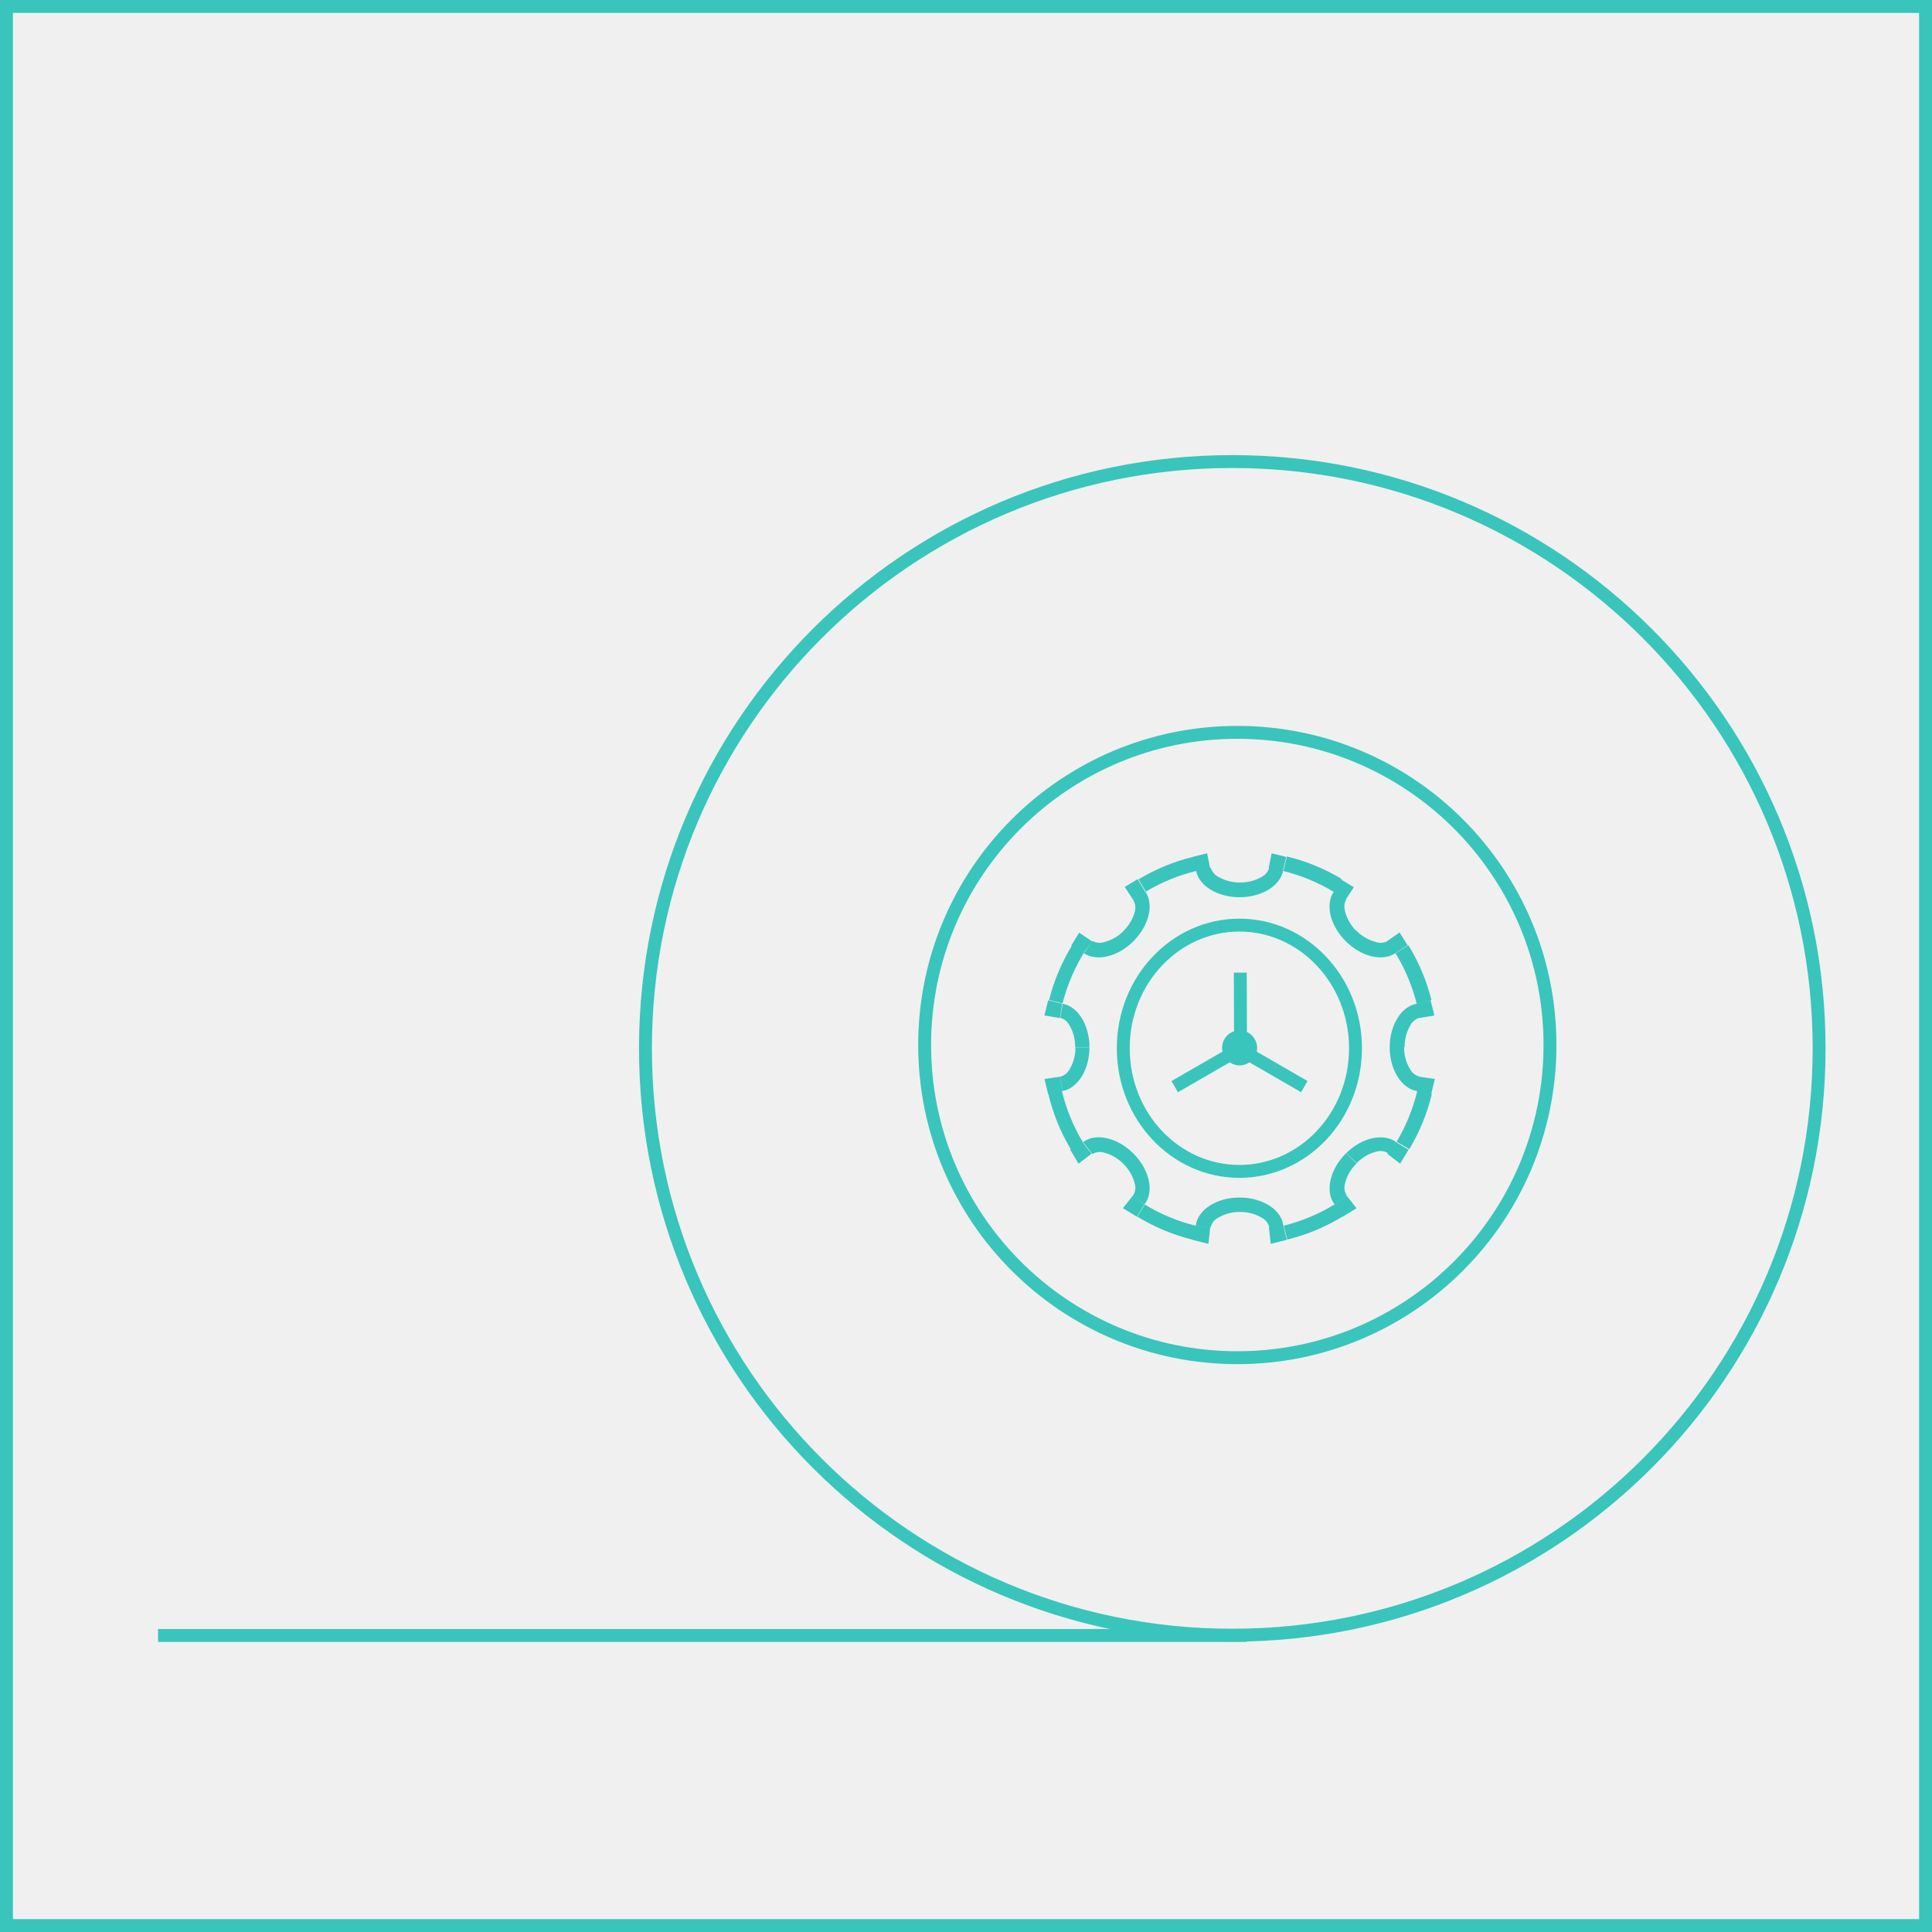
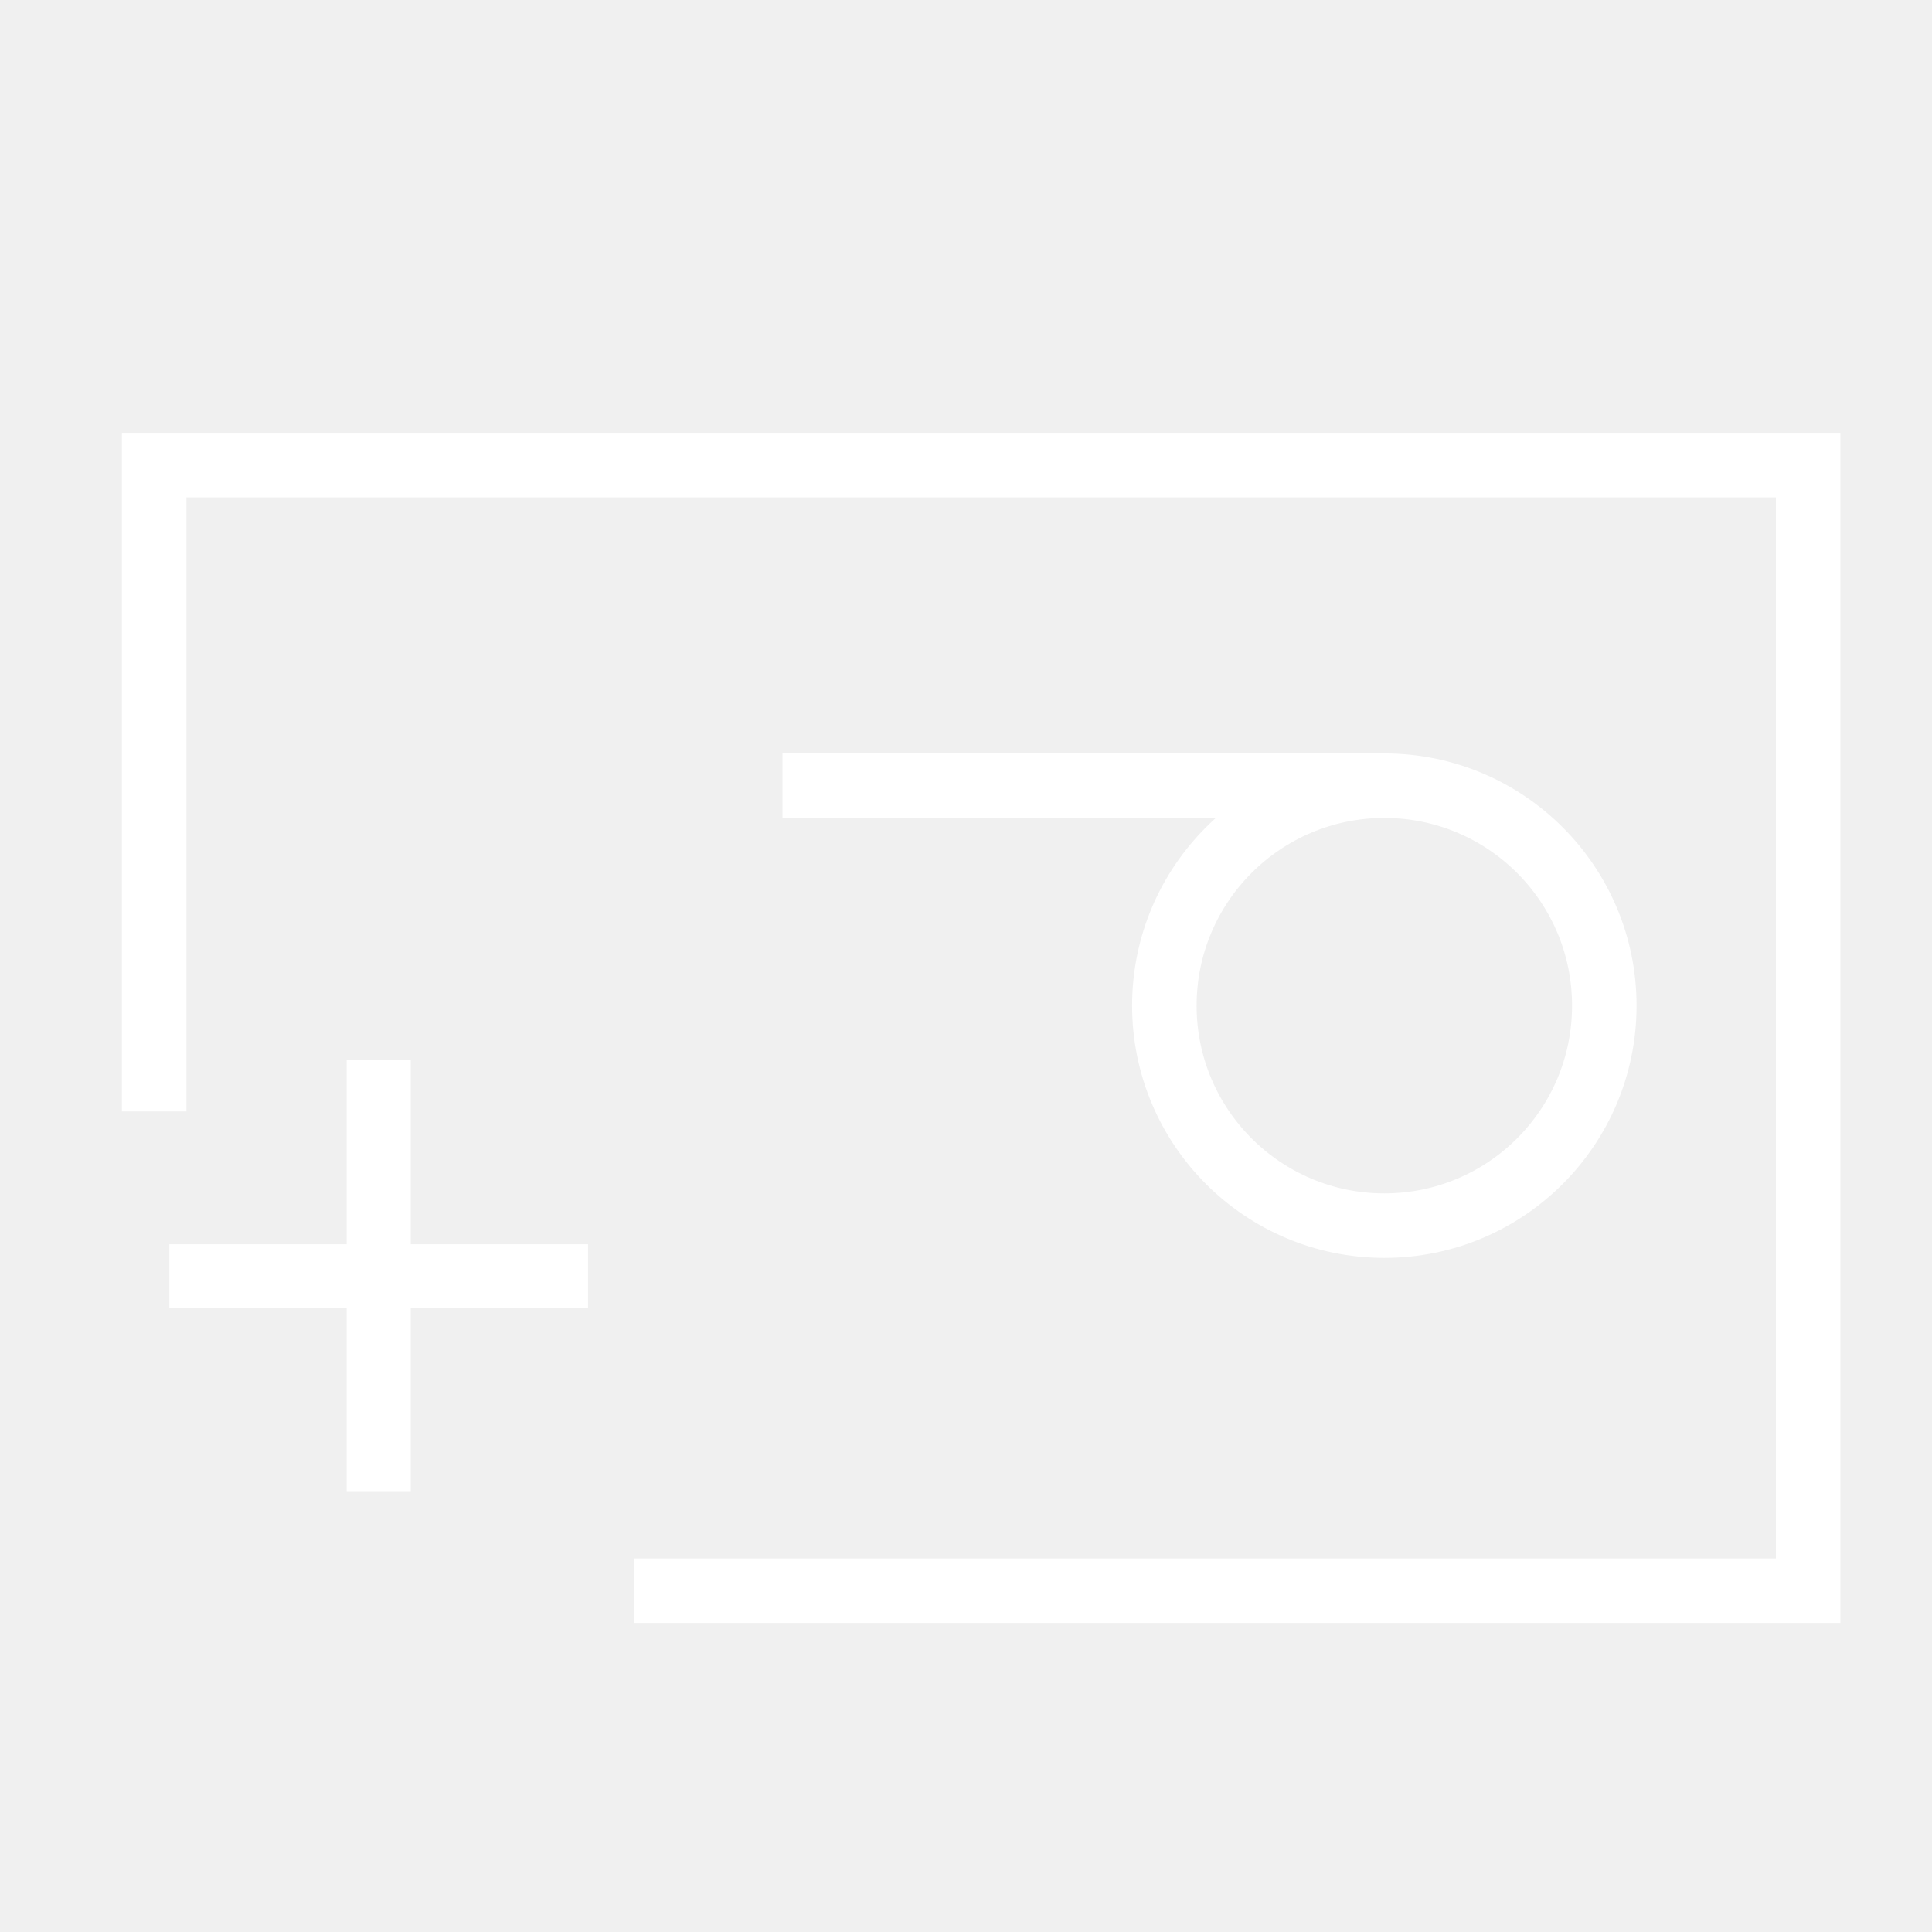
- <svg xmlns="http://www.w3.org/2000/svg" id="Capa_4" data-name="Capa 4" viewBox="0 0 299.5 299.5">
-   <defs>
-     <style>.cls-1{fill:#fff;}.cls-2{fill-rule:evenodd;}.cls-3{fill:none;}.cls-3,.cls-6{stroke:#39c5bb;stroke-width:2px;}.cls-4{mask:url(#mask);}.cls-5,.cls-6{fill:#39c5bb;}.cls-6{stroke-miterlimit:10;}</style>
-     <mask id="mask" x="161.3" y="130.53" width="62.89" height="62.89" maskUnits="userSpaceOnUse">
-       <g transform="translate(-0.33 -747.5)">
-         <g id="path-2-outside-1_177_166" data-name="path-2-outside-1 177 166">
-           <rect class="cls-1" x="161.63" y="878.03" width="62.89" height="62.89" />
-           <path class="cls-2" d="M199.28,937.52c-.27-2.45-3.2-4.38-6.79-4.38s-6.52,1.93-6.79,4.38a28.06,28.06,0,0,1-7.95-3.32c1.53-1.92.81-5.35-1.72-7.88s-5.9-3.23-7.83-1.75a28.19,28.19,0,0,1-3.25-7.93c2.4-.35,4.27-3.25,4.27-6.78s-1.83-6.36-4.19-6.76a28.23,28.23,0,0,1,3.3-7.85c1.95,1.35,5.25.61,7.7-1.84s3.19-5.7,1.88-7.66a27.89,27.89,0,0,1,7.84-3.23c.47,2.3,3.31,4.07,6.74,4.07s6.27-1.77,6.74-4.07a27.89,27.89,0,0,1,7.84,3.23c-1.31,2-.56,5.22,1.88,7.66s5.75,3.19,7.7,1.84a28.23,28.23,0,0,1,3.3,7.85c-2.36.4-4.19,3.27-4.19,6.76s1.87,6.43,4.27,6.78a28.17,28.17,0,0,1-3.24,7.93c-1.93-1.48-5.33-.76-7.84,1.75s-3.24,6-1.72,7.88A28.06,28.06,0,0,1,199.28,937.52Z" />
-         </g>
-       </g>
-     </mask>
-   </defs>
-   <circle class="cls-3" cx="191.03" cy="162.52" r="90.97" />
-   <g class="cls-4">
-     <path class="cls-5" d="M199.28,937.52l.53,2.18-2.49.62-.28-2.56Zm-13.58,0,2.24.24-.28,2.56-2.49-.62Zm-7.95-3.32-1.17,1.92-2.17-1.33,1.58-2ZM176,926.32l1.59-1.59h0Zm-7.83-1.75,1.36,1.78-2,1.54-1.3-2.16ZM165,916.64l-2.18.52-.57-2.4,2.43-.35ZM165,903.1l-.37,2.22-2.4-.4.59-2.36Zm3.3-7.85-1.91-1.17,1.24-2,2,1.36Zm7.7-1.84,1.59,1.59Zm1.88-7.66L176,887l-1.31-2,2-1.21Zm7.84-3.23-.53-2.18,2.27-.56.46,2.29Zm13.48,0-2.2-.45.46-2.29,2.27.56Zm7.84,3.23,1.16-1.93,2,1.22-1.31,2Zm9.58,9.5-1.28-1.84,1.95-1.36,1.25,2Zm3.3,7.85,2.18-.54.59,2.36-2.4.4Zm.08,13.54.32-2.23,2.44.35-.58,2.4Zm-3.24,7.93,1.92,1.16-1.3,2.16-2-1.54ZM209,926.32l-1.59-1.59h0Zm-1.72,7.88,1.76-1.4,1.58,2-2.16,1.33Zm-14.74-3.31a10.83,10.83,0,0,1,5.86,1.64,6.58,6.58,0,0,1,3.16,4.75l-4.47.48a2.2,2.2,0,0,0-1.13-1.47,6.45,6.45,0,0,0-3.42-.91Zm-9,6.39a6.58,6.58,0,0,1,3.16-4.75,10.83,10.83,0,0,1,5.86-1.64v4.49a6.45,6.45,0,0,0-3.42.91,2.2,2.2,0,0,0-1.13,1.47Zm-4.55-5a25.72,25.72,0,0,0,7.32,3.05l-1.07,4.36a30.49,30.49,0,0,1-8.59-3.58Zm-1.3-7.56a10.9,10.9,0,0,1,3,5.29,6.65,6.65,0,0,1-1.1,5.58L176,932.8a2.22,2.22,0,0,0,.23-1.84,6.41,6.41,0,0,0-1.77-3.05Zm-10.79-1.94a6.63,6.63,0,0,1,5.55-1,10.83,10.83,0,0,1,5.24,3l-3.17,3.18a6.48,6.48,0,0,0-3-1.77,2.3,2.3,0,0,0-1.86.21Zm.31-6.68a25.91,25.91,0,0,0,3,7.31l-3.85,2.31a30.26,30.26,0,0,1-3.5-8.57Zm4.32-6.25a10.86,10.86,0,0,1-1.58,5.79,6.68,6.68,0,0,1-4.61,3.21l-.64-4.45a2.26,2.26,0,0,0,1.46-1.17,6.42,6.42,0,0,0,.88-3.38Zm-6.06-9a6.71,6.71,0,0,1,4.51,3.24,10.86,10.86,0,0,1,1.55,5.73H167a6.42,6.42,0,0,0-.87-3.35,2.3,2.3,0,0,0-1.44-1.19Zm4.85-4.46a25.79,25.79,0,0,0-3,7.22l-4.36-1.09a30.33,30.33,0,0,1,3.57-8.48Zm7.37-1.43a10.89,10.89,0,0,1-5.11,2.94,6.75,6.75,0,0,1-5.46-.84l2.56-3.69a2.39,2.39,0,0,0,1.87.16,6.48,6.48,0,0,0,3-1.75Zm2.16-10.5a6.82,6.82,0,0,1,.78,5.43,11,11,0,0,1-2.94,5.07l-3.17-3.18a6.39,6.39,0,0,0,1.74-3A2.37,2.37,0,0,0,176,887Zm6.5.2a26,26,0,0,0-7.21,3l-2.32-3.84a30.21,30.21,0,0,1,8.47-3.49Zm6.21,4.14a10.86,10.86,0,0,1-5.65-1.51,6.8,6.8,0,0,1-3.29-4.36l4.4-.9a2.45,2.45,0,0,0,1.23,1.43,6.49,6.49,0,0,0,3.31.84Zm8.94-5.87a6.8,6.8,0,0,1-3.29,4.36,10.86,10.86,0,0,1-5.65,1.51v-4.5a6.46,6.46,0,0,0,3.31-.84,2.45,2.45,0,0,0,1.23-1.43Zm4.48,4.7a26,26,0,0,0-7.21-3l1.06-4.36a30.19,30.19,0,0,1,8.47,3.48Zm1.45,7.33a11,11,0,0,1-2.94-5.08,6.84,6.84,0,0,1,.78-5.42l3.74,2.5a2.37,2.37,0,0,0-.15,1.87,6.33,6.33,0,0,0,1.75,3Zm10.57,2.1a6.75,6.75,0,0,1-5.46.84,10.89,10.89,0,0,1-5.11-2.94l3.18-3.18a6.41,6.41,0,0,0,3,1.75,2.39,2.39,0,0,0,1.87-.16Zm-.16,6.55a25.76,25.76,0,0,0-3-7.22l3.83-2.35a30.19,30.19,0,0,1,3.56,8.48Zm-4.25,6.21a10.86,10.86,0,0,1,1.55-5.73,6.75,6.75,0,0,1,4.51-3.24l.74,4.43a2.3,2.3,0,0,0-1.44,1.19,6.39,6.39,0,0,0-.87,3.35Zm6.19,9a6.68,6.68,0,0,1-4.61-3.21,10.86,10.86,0,0,1-1.58-5.79H218a6.33,6.33,0,0,0,.89,3.38,2.23,2.23,0,0,0,1.45,1.17Zm-4.85,4.56a25.91,25.91,0,0,0,3-7.31l4.37,1a30.26,30.26,0,0,1-3.5,8.57Zm-7.5,1.31a10.87,10.87,0,0,1,5.24-3,6.69,6.69,0,0,1,5.56,1l-2.74,3.56a2.27,2.27,0,0,0-1.85-.21,6.39,6.39,0,0,0-3,1.77Zm-1.88,10.87a6.62,6.62,0,0,1-1.11-5.58,10.9,10.9,0,0,1,3-5.29l3.18,3.18a6.24,6.24,0,0,0-1.77,3.05,2.19,2.19,0,0,0,.22,1.84Zm-6.74-.26a25.72,25.72,0,0,0,7.32-3.05l2.35,3.83a30.38,30.38,0,0,1-8.6,3.58Z" transform="translate(-0.33 -747.5)" />
+ <svg xmlns="http://www.w3.org/2000/svg" version="1.1" x="0px" y="0px" viewBox="0 0 299.5 299.5" style="enable-background:new 0 0 299.5 299.5;" xml:space="preserve">
+   <style type="text/css">
+ 	.st0{display:none;}
+ 	.st1{display:inline;fill:#333333;stroke:#FFFFFF;stroke-width:43;}
+ 	.st2{display:inline;}
+ 	.st3{fill:#FFFFFF;}
+ 	.st4{display:inline;fill:none;stroke:#FFFFFF;stroke-width:4;}
+ 	.st5{display:inline;fill:#39C5BB;stroke:#FFFFFF;stroke-width:4;stroke-miterlimit:10;}
+ 	.st6{display:inline;fill:#FFFFFF;}
+ 	.st7{fill:none;}
+ 	.st8{font-family:'MyriadPro-Regular';}
+ 	.st9{font-size:138.111px;}
+ 	.st10{fill:none;stroke:#FFFFFF;stroke-width:10;}
+ </style>
+   <g id="Capa_2" class="st0">
+     <rect x="-10.7" y="-15" class="st1" width="324.3" height="328" />
  </g>
-   <line class="cls-3" x1="192.3" y1="160.73" x2="192.27" y2="150.78" />
-   <line class="cls-3" x1="202.2" y1="168.45" x2="193.58" y2="163.47" />
-   <line class="cls-3" x1="190.73" y1="163.47" x2="182.11" y2="168.45" />
-   <circle class="cls-6" cx="192.16" cy="162.44" r="1.72" />
-   <path class="cls-3" d="M210.46,910c0,10.6-8.1,19.09-18,19.09s-18-8.49-18-19.09,8.11-19.09,18-19.09S210.46,899.41,210.46,910Z" transform="translate(-0.33 -747.5)" />
-   <circle class="cls-3" cx="191.81" cy="162" r="48.47" />
-   <line class="cls-3" x1="193.28" y1="253.53" x2="24.5" y2="253.53" />
-   <path class="cls-5" d="M297.83,749.5V1045H2.33V749.5h295.5m2-2H.33V1047h299.5V747.5Z" transform="translate(-0.33 -747.5)" />
+   <g id="Capa_4" class="st0">
+     <g class="st2">
+       <path class="st3" d="M200.4,115.5c25,0,45.4,20.4,45.4,45.4s-20.4,45.4-45.4,45.4S154.9,186,154.9,161S175.3,115.5,200.4,115.5     M200.4,76.5c-46.6,0-84.4,37.8-84.4,84.4c0,46.6,37.8,84.4,84.4,84.4c46.6,0,84.4-37.8,84.4-84.4    C284.8,114.3,247,76.5,200.4,76.5L200.4,76.5z" />
+     </g>
+     <g class="st2">
+       <path class="st3" d="M207.7,186.5l0.5,2l-2.3,0.6l-0.3-2.4L207.7,186.5z M195.1,186.5l2.1,0.2l-0.3,2.4l-2.3-0.6L195.1,186.5z     M187.7,183.4l-1.1,1.8l-2-1.2l1.5-1.9L187.7,183.4z M186.1,176.1l1.5-1.5l0,0L186.1,176.1z M178.8,174.5l1.3,1.7l-1.9,1.4l-1.2-2    L178.8,174.5z M175.9,167.1l-2,0.5l-0.5-2.2l2.3-0.3L175.9,167.1z M175.9,154.5l-0.3,2.1l-2.2-0.4l0.5-2.2L175.9,154.5z     M179,147.3l-1.8-1.1l1.2-1.9l1.9,1.3L179,147.3z M186.1,145.5l1.5,1.5L186.1,145.5z M187.8,138.4l-1.7,1.2l-1.2-1.9l1.9-1.1    L187.8,138.4z M195.1,135.4l-0.5-2l2.1-0.5l0.4,2.1L195.1,135.4z M207.6,135.4l-2-0.4l0.4-2.1l2.1,0.5L207.6,135.4z M214.9,138.4    l1.1-1.8l1.9,1.1l-1.2,1.9L214.9,138.4z M223.8,147.3l-1.2-1.7l1.8-1.3l1.2,1.9L223.8,147.3z M226.9,154.5l2-0.5l0.5,2.2l-2.2,0.4    L226.9,154.5z M226.9,167.1l0.3-2.1l2.3,0.3l-0.5,2.2L226.9,167.1z M223.9,174.5l1.8,1.1l-1.2,2l-1.9-1.4L223.9,174.5z     M216.7,176.1l-1.5-1.5l0,0L216.7,176.1z M215.1,183.4l1.6-1.3l1.5,1.9l-2,1.2L215.1,183.4z M201.4,180.3c1.9,0,3.8,0.5,5.4,1.5    c1.6,0.9,2.7,2.6,2.9,4.4l-4.1,0.4c-0.1-0.6-0.5-1.1-1-1.4c-1-0.6-2.1-0.9-3.2-0.8V180.3z M193.1,186.3c0.3-1.8,1.3-3.5,2.9-4.4    c1.6-1,3.5-1.5,5.4-1.5v4.2c-1.1,0-2.2,0.3-3.2,0.8c-0.5,0.3-0.9,0.8-1,1.4L193.1,186.3z M188.9,181.6c2.1,1.3,4.4,2.2,6.8,2.8    l-1,4c-2.8-0.7-5.5-1.8-8-3.3L188.9,181.6z M187.7,174.6c1.4,1.3,2.3,3,2.8,4.9c0.5,1.8,0.1,3.7-1,5.2l-3.3-2.6    c0.3-0.5,0.4-1.1,0.2-1.7c-0.3-1.1-0.8-2.1-1.6-2.8L187.7,174.6z M177.7,172.8c1.5-1.1,3.4-1.4,5.2-0.9c1.9,0.4,3.5,1.4,4.9,2.8    l-2.9,3c-0.8-0.8-1.7-1.4-2.8-1.6c-0.6-0.2-1.2-0.1-1.7,0.2L177.7,172.8z M177.9,166.6c0.6,2.4,1.5,4.7,2.8,6.8l-3.6,2.1    c-1.5-2.5-2.6-5.2-3.2-8L177.9,166.6z M181.9,160.8c0,1.9-0.5,3.8-1.5,5.4c-0.9,1.6-2.5,2.7-4.3,3l-0.6-4.1    c0.6-0.1,1.1-0.5,1.4-1.1c0.6-1,0.8-2,0.8-3.1H181.9z M176.3,152.5c1.8,0.4,3.3,1.4,4.2,3c1,1.6,1.5,3.4,1.4,5.3h-4.2    c0-1.1-0.3-2.2-0.8-3.1c-0.3-0.5-0.8-0.9-1.3-1.1L176.3,152.5z M180.8,148.3c-1.3,2.1-2.2,4.3-2.8,6.7l-4-1    c0.7-2.8,1.8-5.4,3.3-7.9L180.8,148.3z M187.7,147c-1.3,1.3-2.9,2.3-4.7,2.7c-1.7,0.5-3.6,0.2-5.1-0.8l2.4-3.4    c0.5,0.3,1.2,0.3,1.7,0.1c1.1-0.3,2-0.8,2.8-1.6L187.7,147z M189.7,137.2c0.9,1.5,1.2,3.3,0.7,5c-0.5,1.8-1.4,3.4-2.7,4.7l-2.9-3    c0.8-0.8,1.3-1.7,1.6-2.8c0.1-0.6,0.1-1.2-0.2-1.7L189.7,137.2z M195.7,137.4c-2.4,0.6-4.6,1.5-6.7,2.8l-2.2-3.6    c2.4-1.5,5.1-2.6,7.9-3.2L195.7,137.4z M201.5,141.3c-1.8,0-3.7-0.5-5.2-1.4c-1.5-0.9-2.6-2.3-3.1-4l4.1-0.8    c0.2,0.6,0.6,1.1,1.1,1.3c0.9,0.5,2,0.8,3.1,0.8V141.3z M209.8,135.8c-0.4,1.7-1.5,3.2-3.1,4c-1.6,0.9-3.4,1.4-5.2,1.4v-4.2    c1.1,0,2.1-0.2,3.1-0.8c0.5-0.3,1-0.8,1.1-1.3L209.8,135.8z M213.9,140.2c-2.1-1.3-4.3-2.2-6.7-2.8l1-4c2.8,0.7,5.4,1.8,7.9,3.2    L213.9,140.2z M215.3,147c-1.3-1.3-2.3-2.9-2.7-4.7c-0.5-1.7-0.2-3.5,0.7-5l3.5,2.3c-0.3,0.5-0.3,1.2-0.1,1.7    c0.3,1.1,0.8,2,1.6,2.8L215.3,147z M225.1,148.9c-1.5,1-3.3,1.3-5.1,0.8c-1.8-0.5-3.4-1.4-4.7-2.7l3-3c0.8,0.8,1.7,1.3,2.8,1.6    c0.6,0.2,1.2,0.1,1.7-0.1L225.1,148.9z M224.9,155c-0.6-2.4-1.5-4.6-2.8-6.7l3.6-2.2c1.5,2.4,2.6,5.1,3.3,7.9L224.9,155z     M221,160.8c0-1.9,0.5-3.7,1.4-5.3c0.9-1.6,2.4-2.7,4.2-3l0.7,4.1c-0.6,0.2-1.1,0.6-1.3,1.1c-0.6,0.9-0.8,2-0.8,3.1H221z     M226.7,169.1c-1.8-0.3-3.4-1.4-4.3-3c-1-1.6-1.5-3.5-1.5-5.4h4.1c0,1.1,0.3,2.2,0.8,3.1c0.3,0.5,0.8,0.9,1.3,1.1L226.7,169.1z     M222.2,173.4c1.3-2.1,2.2-4.4,2.8-6.8l4.1,0.9c-0.7,2.8-1.8,5.5-3.2,8L222.2,173.4z M215.3,174.6c1.3-1.4,3-2.3,4.9-2.8    c1.8-0.5,3.7-0.1,5.2,0.9l-2.5,3.3c-0.5-0.3-1.1-0.4-1.7-0.2c-1.1,0.3-2,0.8-2.8,1.6L215.3,174.6z M213.5,184.7    c-1.1-1.5-1.5-3.4-1-5.2c0.4-1.9,1.4-3.6,2.8-4.9l3,3c-0.8,0.8-1.4,1.7-1.6,2.8c-0.2,0.6-0.1,1.2,0.2,1.7L213.5,184.7z     M207.3,184.4c2.4-0.6,4.7-1.5,6.8-2.8l2.2,3.6c-2.5,1.5-5.2,2.6-8,3.3L207.3,184.4z" />
+     </g>
+     <line class="st4" x1="201.5" y1="159.3" x2="201.5" y2="150.1" />
+     <line class="st4" x1="210.7" y1="166.5" x2="202.7" y2="161.8" />
+     <line class="st4" x1="200.1" y1="161.8" x2="192.1" y2="166.5" />
+     <circle class="st5" cx="201.4" cy="160.9" r="1.6" />
+     <path class="st4" d="M218.1,160.9c0,9.8-7.5,17.7-16.7,17.7s-16.7-7.9-16.7-17.7s7.5-17.7,16.7-17.7S218.1,151.1,218.1,160.9z" />
+     <circle class="st4" cx="201.1" cy="160.5" r="45" />
+     <line class="st4" x1="202.3" y1="79.5" x2="45.7" y2="79.5" />
+     <g>
+       <path class="st6" d="M295.5,4v291.5H4V4H295.5 M299.5,0H0v299.5h299.5V0L299.5,0z" />
+     </g>
+   </g>
+   <g id="Capa_3">
+     <rect x="19.3" y="148.4" class="st7" width="88.7" height="114.1" />
+     <text transform="matrix(1 0 0 1 19.3486 246.4824)" class="st3 st8 st9">+</text>
+     <g class="st0">
+       <path class="st6" d="M270.3,82.1v154.5H108.1v-64.2v-10h-10H33.9V82.1H270.3 M280.3,72.1H23.9v100.2h74.2v74.2h182.2V72.1    L280.3,72.1z" />
+     </g>
+     <polyline class="st10" points="98.3,246.6 280.3,246.6 280.3,72.1 23.9,72.1 23.9,172.3  " />
+     <circle class="st10" cx="214.6" cy="155.9" r="34.1" />
+     <line class="st10" x1="214.6" y1="121.8" x2="121.3" y2="121.8" />
+   </g>
</svg>
